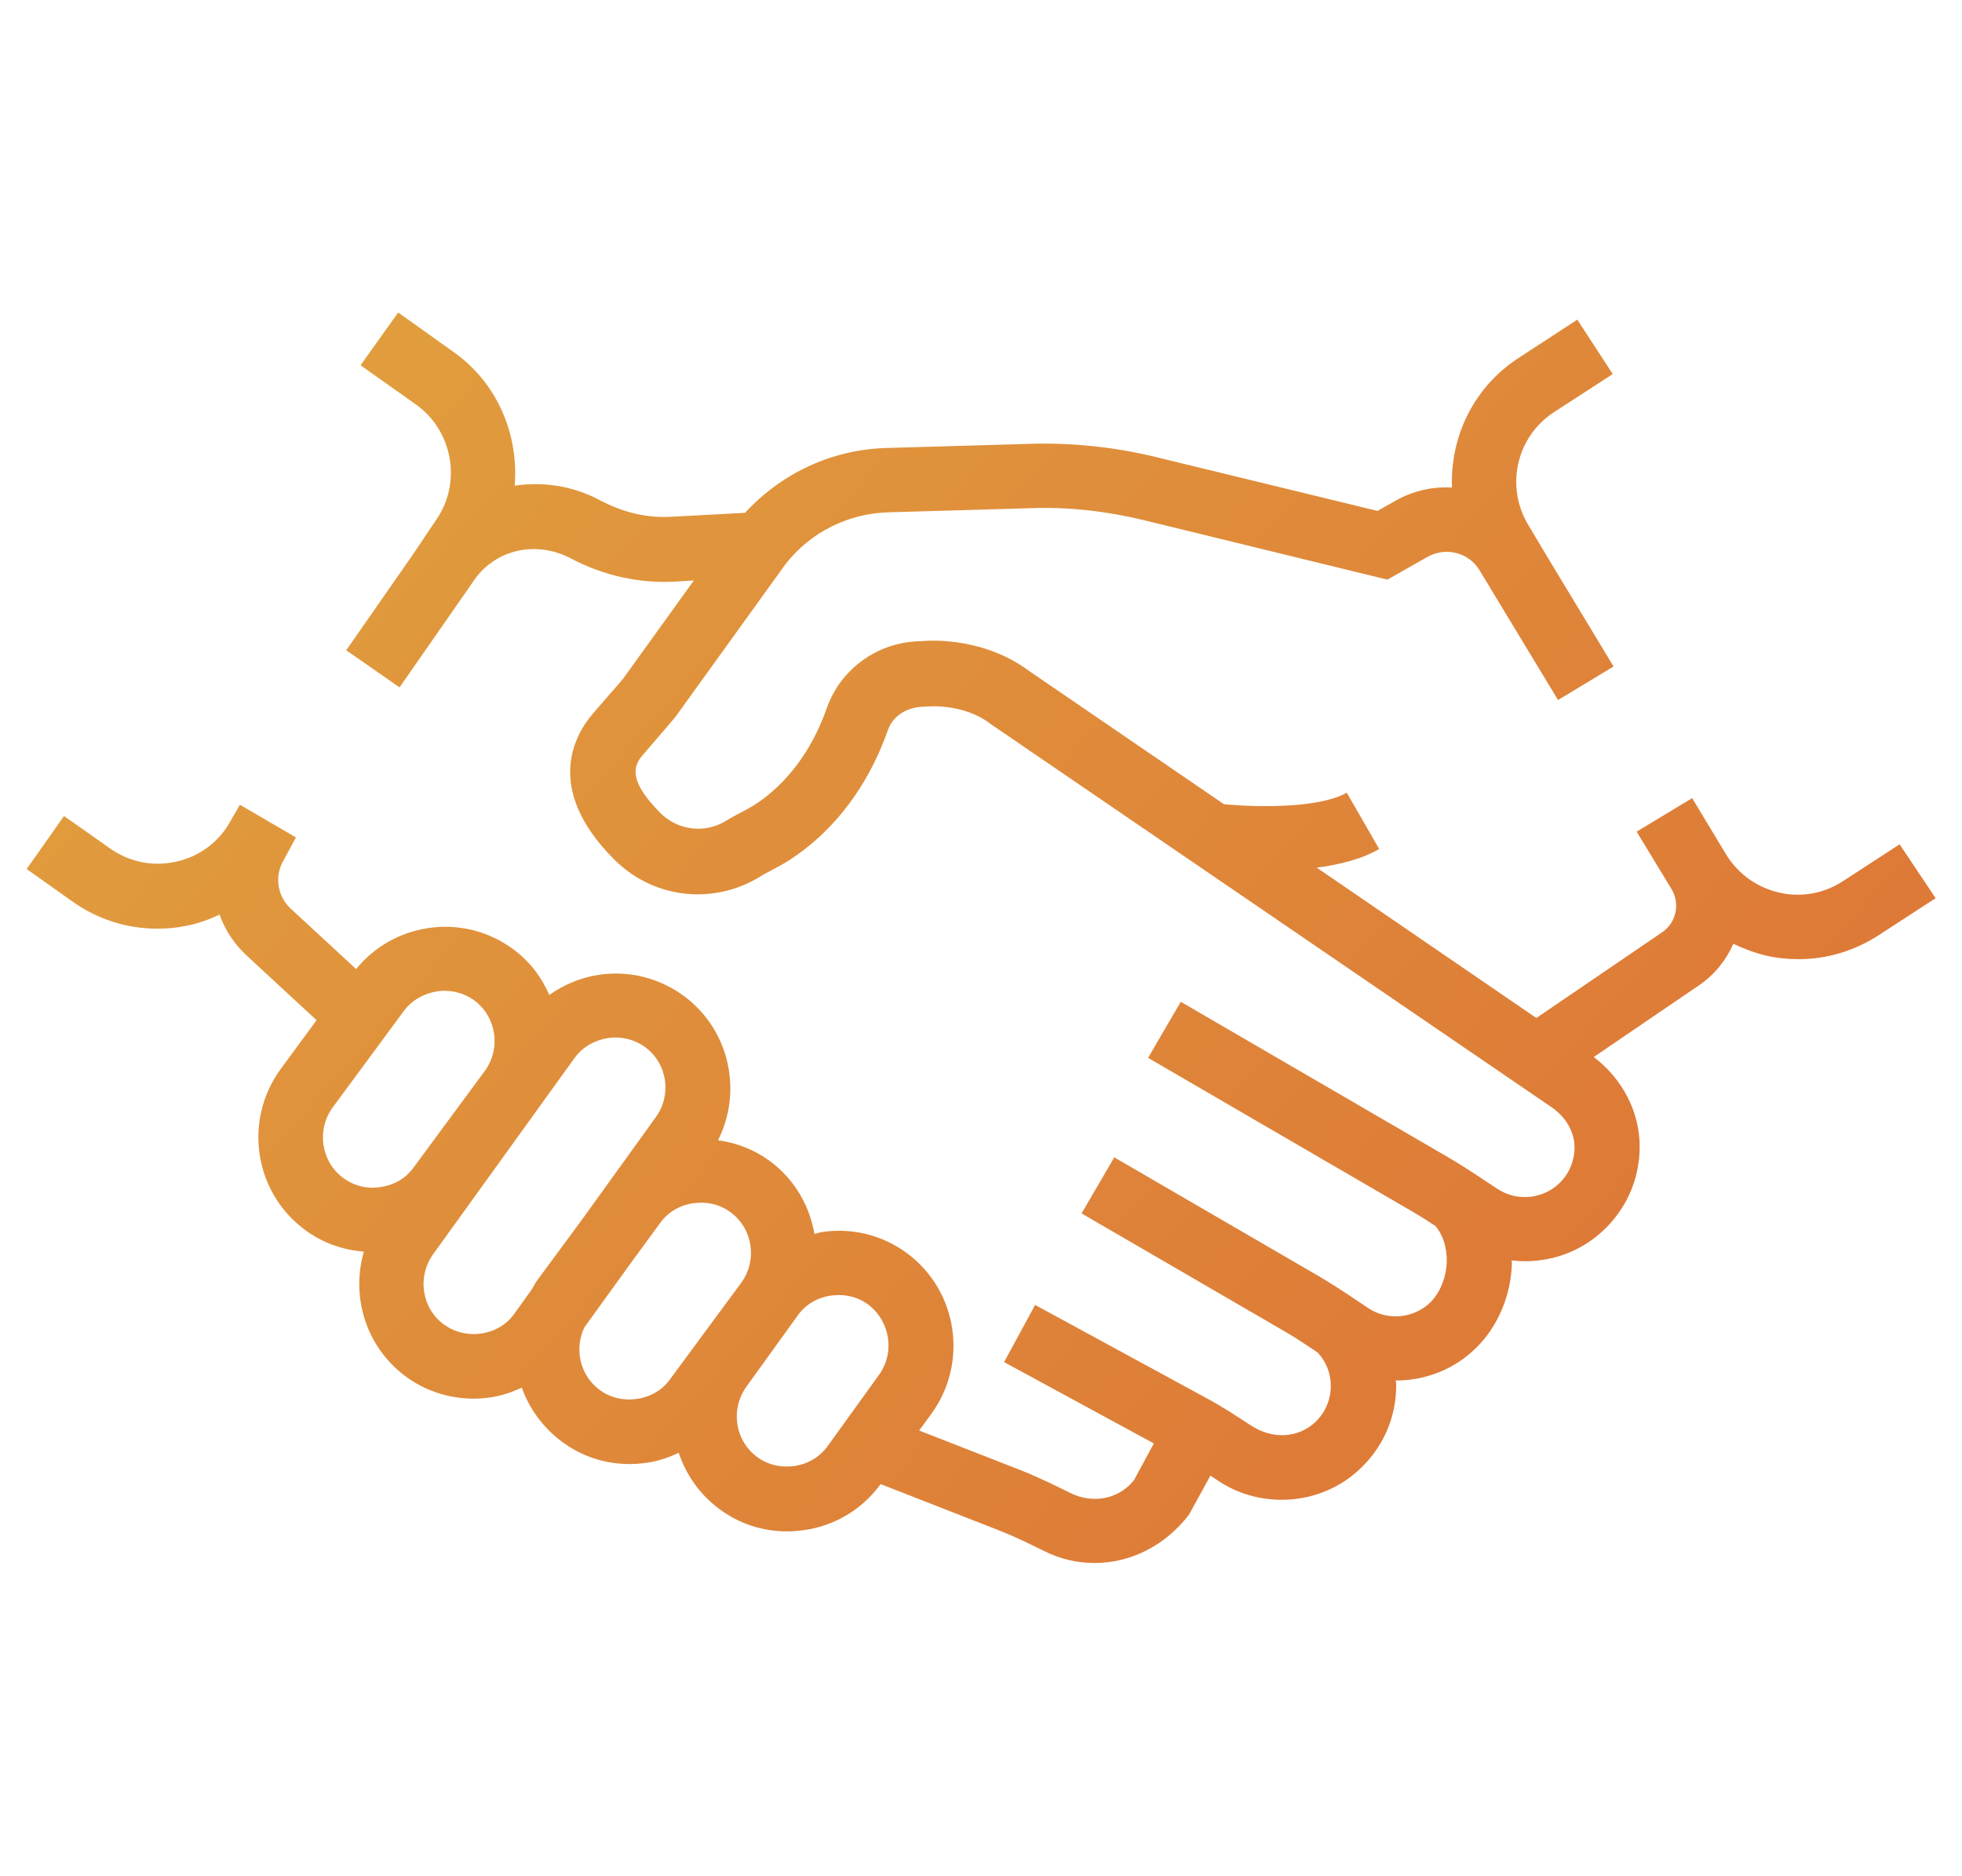
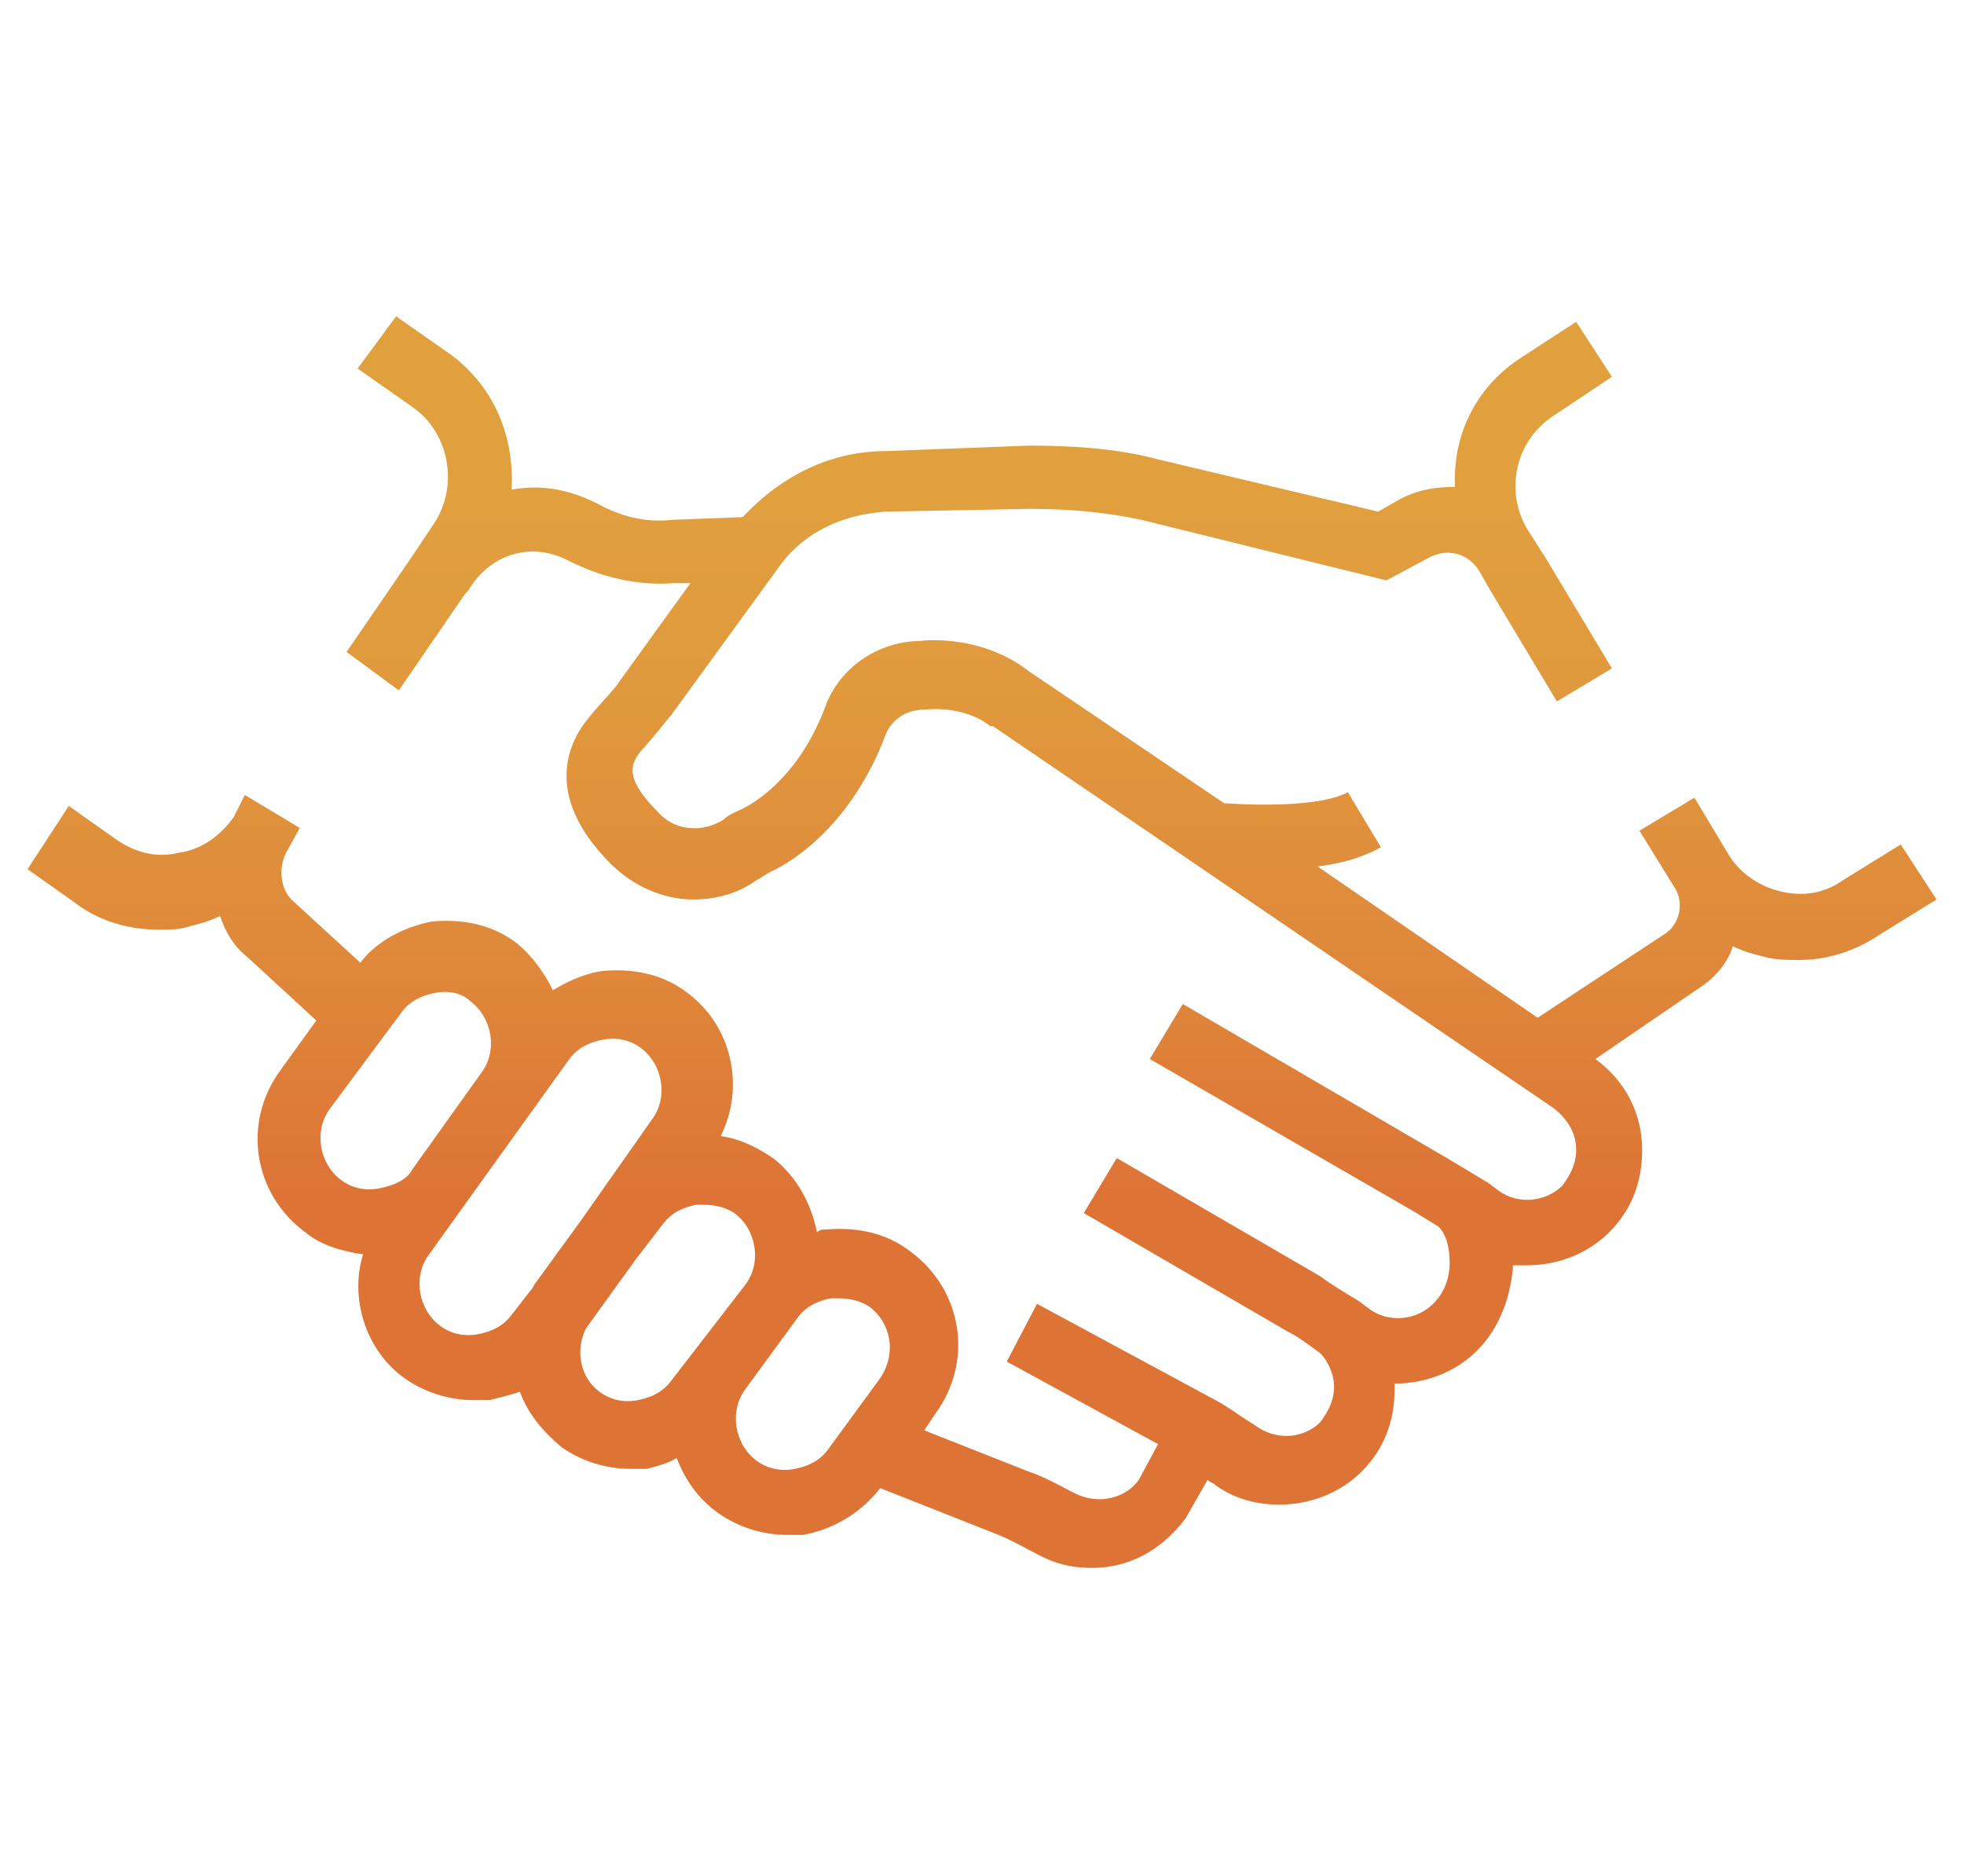
- <svg xmlns="http://www.w3.org/2000/svg" version="1.1" id="Layer_1" x="0px" y="0px" width="71.4px" height="68.25px" viewBox="0 0 71.4 68.25" style="enable-background:new 0 0 71.4 68.25;" xml:space="preserve">
+ <svg xmlns="http://www.w3.org/2000/svg" version="1.1" id="Layer_1" x="0px" y="0px" viewBox="0 0 71.4 68.2" style="enable-background:new 0 0 71.4 68.2;" xml:space="preserve">
  <style type="text/css">
	.st0{fill:url(#SVGID_1_);}
</style>
-   <linearGradient id="SVGID_1_" gradientUnits="userSpaceOnUse" x1="10.634" y1="61.885" x2="62.649" y2="15.873" gradientTransform="matrix(1 0 0 -1 0 70.25)">
+   <linearGradient id="SVGID_1_" gradientUnits="userSpaceOnUse" x1="35.7" y1="202.778" x2="35.7" y2="242.315" gradientTransform="matrix(1 0 0 1 0 -185.75)">
    <stop offset="0" style="stop-color:#E1A03E" />
-     <stop offset="1" style="stop-color:#DD7436" />
+     <stop offset="0.19" style="stop-color:#E09A3D" />
+     <stop offset="0.452" style="stop-color:#DF883A" />
+     <stop offset="0.667" style="stop-color:#DD7436" />
  </linearGradient>
-   <path class="st0" d="M69.13,30.72l-2.06,1.34c-0.69,0.45-1.51,0.6-2.31,0.42c-0.8-0.18-1.48-0.66-1.92-1.35l-1.26-2.09l-2.02,1.22  l1.27,2.09c0.32,0.53,0.17,1.22-0.34,1.57l-4.58,3.12l-7.99-5.47c0.83-0.11,1.64-0.31,2.27-0.68l-1.18-2.05  c-0.94,0.55-3.13,0.55-4.47,0.42l-7.08-4.84l0,0c-1.8-1.35-3.97-1.09-3.91-1.09c-1.56,0-2.95,0.98-3.46,2.43  c-0.85,2.42-2.38,3.42-2.99,3.73c-0.23,0.12-0.46,0.24-0.67,0.37c-0.77,0.48-1.76,0.36-2.4-0.28c-1.32-1.33-0.89-1.83-0.56-2.2  c0.28-0.33,1.04-1.2,1.12-1.31l4-5.55c0.91-1.16,2.28-1.84,3.75-1.88l5.19-0.15c1.36-0.05,2.74,0.11,4.07,0.43l8.89,2.17l1.46-0.83  c0.67-0.37,1.51-0.16,1.9,0.5l0.4,0.66l0.01,0.02l0,0l2.44,4.03l2.02-1.22l-2.43-4.02l0,0l-0.68-1.14c-0.84-1.41-0.42-3.21,0.95-4.1  l2.13-1.38l-1.29-1.98l-2.13,1.39c-1.65,1.07-2.5,2.88-2.43,4.72c-0.69-0.04-1.4,0.11-2.06,0.48l-0.65,0.37l-7.98-1.94  c-1.53-0.38-3.11-0.55-4.7-0.5l-5.18,0.15c-1.97,0.05-3.81,0.9-5.16,2.36l-2.64,0.14c-0.9,0.06-1.77-0.14-2.66-0.61  c-0.98-0.52-2.05-0.67-3.08-0.52c0.15-1.85-0.62-3.73-2.22-4.86l-2.02-1.44l-1.37,1.92l2.02,1.43c1.33,0.95,1.67,2.82,0.75,4.17  l-0.86,1.28l-2.43,3.49l1.94,1.35l2.43-3.49l0,0l0.07-0.1l0.22-0.32c0.77-1.1,2.24-1.46,3.54-0.77c1.17,0.62,2.5,0.91,3.8,0.83  l0.65-0.04l-2.57,3.57c-0.12,0.15-0.76,0.87-1.09,1.26c-0.64,0.73-1.84,2.72,0.76,5.32c0.84,0.84,1.93,1.27,3.04,1.27  c0.78,0,1.57-0.21,2.28-0.65c0.16-0.1,0.32-0.18,0.49-0.27c0.87-0.44,3.01-1.82,4.15-5.05c0.18-0.51,0.67-0.86,1.38-0.86  c0.01,0,1.36-0.15,2.37,0.64l0.06,0.04l20.35,13.9c0.52,0.36,0.83,0.9,0.83,1.46c0,0.48-0.19,0.94-0.53,1.28  c-0.6,0.6-1.56,0.7-2.27,0.23l-0.38-0.25c-0.48-0.32-0.95-0.63-1.45-0.92l-9.7-5.64l-1.19,2.04l9.7,5.64  c0.26,0.15,0.51,0.32,0.76,0.48c0.27,0.32,0.42,0.78,0.41,1.3c-0.02,0.57-0.24,1.11-0.58,1.46c-0.6,0.6-1.56,0.7-2.27,0.23  l-0.39-0.26c-0.47-0.32-0.95-0.63-1.44-0.92l-7.42-4.31l-1.19,2.04l7.42,4.31c0.4,0.23,0.78,0.49,1.17,0.75  c0.31,0.33,0.48,0.76,0.48,1.22c0,0.48-0.19,0.94-0.53,1.28c-0.61,0.6-1.56,0.7-2.4,0.14c-0.51-0.33-1.02-0.67-1.56-0.96l-6.27-3.41  l-1.13,2.08l5.45,2.96l-0.72,1.33c-0.52,0.67-1.46,0.89-2.3,0.48c-0.57-0.28-1.14-0.56-1.73-0.8l-3.79-1.48l0.43-0.59  c1.37-1.86,0.98-4.49-0.87-5.86c-0.89-0.66-2-0.94-3.11-0.77c-0.09,0.01-0.17,0.05-0.26,0.07c-0.18-1.03-0.72-1.99-1.63-2.66  c-0.56-0.41-1.2-0.66-1.88-0.75c0.9-1.79,0.42-4.02-1.24-5.25c-0.9-0.66-2.01-0.94-3.11-0.77l0,0c-0.66,0.1-1.26,0.36-1.79,0.73  c-0.28-0.64-0.71-1.22-1.31-1.66c-0.89-0.66-2-0.94-3.11-0.77l0,0c-1.04,0.16-1.96,0.69-2.61,1.49l-2.37-2.19  c-0.49-0.44-0.61-1.18-0.28-1.75l0.46-0.85l-2.04-1.19l-0.45,0.78c-0.45,0.69-1.15,1.16-1.96,1.31c-0.82,0.16-1.64-0.02-2.33-0.51  l-1.66-1.17l-1.36,1.93l1.65,1.17c0.92,0.66,2,1,3.11,1c0.34,0,0.69-0.03,1.03-0.1c0.43-0.08,0.84-0.23,1.23-0.41  c0.2,0.56,0.54,1.08,1,1.5l2.53,2.34l-1.3,1.77c-1.37,1.86-0.98,4.49,0.88,5.86c0.63,0.47,1.37,0.73,2.14,0.79  c-0.47,1.64,0.07,3.46,1.52,4.54c0.72,0.53,1.58,0.81,2.48,0.81c0.21,0,0.42-0.02,0.64-0.05c0.39-0.06,0.76-0.19,1.11-0.35  c0.27,0.76,0.76,1.44,1.45,1.96c0.72,0.54,1.58,0.82,2.48,0.82c0.21,0,0.43-0.02,0.64-0.05c0.4-0.06,0.78-0.19,1.14-0.36  c0.26,0.79,0.76,1.51,1.47,2.04c0.72,0.54,1.58,0.82,2.47,0.82c0.21,0,0.43-0.02,0.64-0.05c1.11-0.16,2.09-0.75,2.76-1.66l0.01-0.01  l4.35,1.7c0.53,0.21,1.04,0.46,1.63,0.75c0.57,0.28,1.18,0.42,1.8,0.42c1.28,0,2.55-0.6,3.44-1.76l0.78-1.42  c0.1,0.07,0.19,0.12,0.3,0.2c0.7,0.46,1.49,0.68,2.29,0.68c1.08,0,2.15-0.41,2.95-1.22c0.79-0.79,1.22-1.83,1.22-2.95  c0-0.06-0.01-0.11-0.02-0.17h0.01c1.08,0,2.15-0.41,2.95-1.22c0.77-0.77,1.24-1.89,1.27-3.05c0-0.03-0.01-0.07-0.01-0.1  c0.16,0.02,0.33,0.03,0.49,0.03c1.08,0,2.15-0.41,2.95-1.22c0.79-0.79,1.22-1.84,1.22-2.95c0-1.26-0.62-2.46-1.67-3.26l3.83-2.61  c0.57-0.39,0.99-0.92,1.25-1.51c0.38,0.18,0.77,0.33,1.19,0.43c0.39,0.09,0.79,0.13,1.18,0.13c1.03,0,2.04-0.3,2.93-0.88l2.06-1.34  L69.13,30.72z M13.85,43.19c-0.48,0.08-0.97-0.04-1.36-0.33c-0.81-0.6-0.98-1.75-0.38-2.57l2.59-3.51c0.28-0.38,0.71-0.63,1.21-0.71  c0.48-0.07,0.97,0.05,1.35,0.33c0.81,0.6,0.98,1.75,0.38,2.57l-2.59,3.51C14.77,42.87,14.35,43.12,13.85,43.19z M19.54,46.6  c-0.07,0.09-0.11,0.19-0.17,0.29l-0.66,0.92c-0.28,0.39-0.71,0.64-1.2,0.71c-0.49,0.07-0.97-0.05-1.36-0.33  c-0.81-0.6-0.98-1.75-0.37-2.58l5.14-7.13c0.28-0.38,0.71-0.63,1.2-0.71c0.49-0.07,0.97,0.05,1.36,0.33  c0.81,0.6,0.98,1.75,0.37,2.57l-2.63,3.65L19.54,46.6z M24.38,50.19c-0.28,0.39-0.71,0.64-1.2,0.71c-0.49,0.07-0.97-0.04-1.36-0.33  c-0.72-0.53-0.93-1.5-0.55-2.28l1.8-2.49l0.96-1.31c0.28-0.39,0.71-0.64,1.2-0.71c0.1-0.01,0.19-0.02,0.29-0.02  c0.39,0,0.76,0.12,1.07,0.35c0.81,0.6,0.98,1.75,0.38,2.57L24.38,50.19z M31.97,50.05l-1.86,2.58c-0.29,0.39-0.71,0.64-1.2,0.71  c-0.48,0.07-0.97-0.04-1.36-0.33c-0.81-0.6-0.98-1.75-0.37-2.58l1.86-2.58c0.28-0.39,0.71-0.64,1.2-0.71  c0.1-0.01,0.19-0.02,0.29-0.02c0.39,0,0.76,0.12,1.07,0.35C32.4,48.08,32.58,49.23,31.97,50.05z" />
+   <path class="st0" d="M69.1,30.7l-2.1,1.3c-0.7,0.5-1.5,0.6-2.3,0.4s-1.5-0.7-1.9-1.4L61.6,29l-2,1.2l1.3,2.1  c0.3,0.5,0.2,1.2-0.3,1.6L55.9,37l-8-5.5c0.8-0.1,1.6-0.3,2.3-0.7l-1.2-2c-0.9,0.5-3.1,0.5-4.5,0.4l-7.1-4.8l0,0  c-1.8-1.4-4-1.1-3.9-1.1c-1.6,0-3,1-3.5,2.4c-0.9,2.4-2.4,3.4-3,3.7c-0.2,0.1-0.5,0.2-0.7,0.4c-0.8,0.5-1.8,0.4-2.4-0.3  c-1.3-1.3-0.9-1.8-0.6-2.2c0.3-0.3,1-1.2,1.1-1.3l4-5.5c0.9-1.2,2.3-1.8,3.8-1.9l5.2-0.1c1.4,0,2.7,0.1,4.1,0.4l8.9,2.2l1.5-0.8  c0.7-0.4,1.5-0.2,1.9,0.5l0.4,0.7l0,0l0,0l2.4,4l2-1.2l-2.4-4l0,0l-0.7-1.1c-0.8-1.4-0.4-3.2,1-4.1l2.1-1.4l-1.3-2L55.3,13  c-1.7,1.1-2.5,2.9-2.4,4.7c-0.7,0-1.4,0.1-2.1,0.5l-0.7,0.4l-8-1.9c-1.5-0.4-3.1-0.5-4.7-0.5l-5.2,0.2c-2,0-3.8,0.9-5.2,2.4  l-2.6,0.1c-0.9,0.1-1.8-0.1-2.7-0.6c-1-0.5-2-0.7-3.1-0.5c0.1-1.9-0.6-3.7-2.2-4.9l-2-1.4l-1.4,1.9l2,1.4c1.3,0.9,1.7,2.8,0.8,4.2  L15,20.2l-2.4,3.5l1.9,1.4l2.4-3.5l0,0l0.1-0.1l0.2-0.3c0.8-1.1,2.2-1.5,3.5-0.8c1.2,0.6,2.5,0.9,3.8,0.8l0.6,0l-2.6,3.6  c-0.1,0.2-0.8,0.9-1.1,1.3c-0.6,0.7-1.8,2.7,0.8,5.3c0.8,0.8,1.9,1.3,3,1.3c0.8,0,1.6-0.2,2.3-0.7c0.2-0.1,0.3-0.2,0.5-0.3  c0.9-0.4,3-1.8,4.2-5c0.2-0.5,0.7-0.9,1.4-0.9c0,0,1.4-0.2,2.4,0.6l0.1,0l20.4,13.9c0.5,0.4,0.8,0.9,0.8,1.5c0,0.5-0.2,0.9-0.5,1.3  c-0.6,0.6-1.6,0.7-2.3,0.2L54.1,43c-0.5-0.3-1-0.6-1.5-0.9L43,36.5l-1.2,2l9.7,5.6c0.3,0.2,0.5,0.3,0.8,0.5c0.3,0.3,0.4,0.8,0.4,1.3  c0,0.6-0.2,1.1-0.6,1.5c-0.6,0.6-1.6,0.7-2.3,0.2l-0.4-0.3c-0.5-0.3-1-0.6-1.4-0.9l-7.4-4.3l-1.2,2l7.4,4.3c0.4,0.2,0.8,0.5,1.2,0.8  c0.3,0.3,0.5,0.8,0.5,1.2c0,0.5-0.2,0.9-0.5,1.3c-0.6,0.6-1.6,0.7-2.4,0.1c-0.5-0.3-1-0.7-1.6-1l-6.3-3.4l-1.1,2.1l5.5,3l-0.7,1.3  c-0.5,0.7-1.5,0.9-2.3,0.5c-0.6-0.3-1.1-0.6-1.7-0.8l-3.8-1.5l0.4-0.6c1.4-1.9,1-4.5-0.9-5.9c-0.9-0.7-2-0.9-3.1-0.8  c-0.1,0-0.2,0-0.3,0.1c-0.2-1-0.7-2-1.6-2.7c-0.6-0.4-1.2-0.7-1.9-0.8c0.9-1.8,0.4-4-1.2-5.2c-0.9-0.7-2-0.9-3.1-0.8l0,0  c-0.7,0.1-1.3,0.4-1.8,0.7c-0.3-0.6-0.7-1.2-1.3-1.7c-0.9-0.7-2-0.9-3.1-0.8l0,0c-1,0.2-2,0.7-2.6,1.5l-2.4-2.2  c-0.5-0.4-0.6-1.2-0.3-1.8l0.5-0.9l-2-1.2l-0.4,0.8c-0.5,0.7-1.2,1.2-2,1.3c-0.8,0.2-1.6,0-2.3-0.5l-1.7-1.2L1,31.6l1.7,1.2  c0.9,0.7,2,1,3.1,1c0.3,0,0.7,0,1-0.1c0.4-0.1,0.8-0.2,1.2-0.4c0.2,0.6,0.5,1.1,1,1.5l2.5,2.3l-1.3,1.8c-1.4,1.9-1,4.5,0.9,5.9  c0.6,0.5,1.4,0.7,2.1,0.8c-0.5,1.6,0.1,3.5,1.5,4.5c0.7,0.5,1.6,0.8,2.5,0.8c0.2,0,0.4,0,0.6,0c0.4-0.1,0.8-0.2,1.1-0.3  c0.3,0.8,0.8,1.4,1.5,2c0.7,0.5,1.6,0.8,2.5,0.8c0.2,0,0.4,0,0.6,0c0.4-0.1,0.8-0.2,1.1-0.4c0.3,0.8,0.8,1.5,1.5,2  c0.7,0.5,1.6,0.8,2.5,0.8c0.2,0,0.4,0,0.6,0c1.1-0.2,2.1-0.8,2.8-1.7l0,0l4.3,1.7c0.5,0.2,1,0.5,1.6,0.8c0.6,0.3,1.2,0.4,1.8,0.4  c1.3,0,2.5-0.6,3.4-1.8l0.8-1.4c0.1,0.1,0.2,0.1,0.3,0.2c0.7,0.5,1.5,0.7,2.3,0.7c1.1,0,2.2-0.4,3-1.2c0.8-0.8,1.2-1.8,1.2-3  c0-0.1,0-0.1,0-0.2h0c1.1,0,2.2-0.4,3-1.2c0.8-0.8,1.2-1.9,1.3-3c0,0,0-0.1,0-0.1c0.2,0,0.3,0,0.5,0c1.1,0,2.2-0.4,3-1.2  c0.8-0.8,1.2-1.8,1.2-3c0-1.3-0.6-2.5-1.7-3.3l3.8-2.6c0.6-0.4,1-0.9,1.2-1.5c0.4,0.2,0.8,0.3,1.2,0.4c0.4,0.1,0.8,0.1,1.2,0.1  c1,0,2-0.3,2.9-0.9l2.1-1.3L69.1,30.7z M13.8,43.2c-0.5,0.1-1,0-1.4-0.3c-0.8-0.6-1-1.8-0.4-2.6l2.6-3.5c0.3-0.4,0.7-0.6,1.2-0.7  c0.5-0.1,1,0,1.3,0.3c0.8,0.6,1,1.8,0.4,2.6L15,42.5C14.8,42.9,14.3,43.1,13.8,43.2z M19.5,46.6c-0.1,0.1-0.1,0.2-0.2,0.3l-0.7,0.9  c-0.3,0.4-0.7,0.6-1.2,0.7c-0.5,0.1-1,0-1.4-0.3c-0.8-0.6-1-1.8-0.4-2.6l5.1-7.1c0.3-0.4,0.7-0.6,1.2-0.7c0.5-0.1,1,0,1.4,0.3  c0.8,0.6,1,1.8,0.4,2.6l-2.6,3.7L19.5,46.6z M24.4,50.2c-0.3,0.4-0.7,0.6-1.2,0.7c-0.5,0.1-1,0-1.4-0.3c-0.7-0.5-0.9-1.5-0.5-2.3  l1.8-2.5l1-1.3c0.3-0.4,0.7-0.6,1.2-0.7c0.1,0,0.2,0,0.3,0c0.4,0,0.8,0.1,1.1,0.3c0.8,0.6,1,1.8,0.4,2.6L24.4,50.2z M32,50.1  l-1.9,2.6c-0.3,0.4-0.7,0.6-1.2,0.7c-0.5,0.1-1,0-1.4-0.3c-0.8-0.6-1-1.8-0.4-2.6l1.9-2.6c0.3-0.4,0.7-0.6,1.2-0.7  c0.1,0,0.2,0,0.3,0c0.4,0,0.8,0.1,1.1,0.3C32.4,48.1,32.6,49.2,32,50.1z" />
</svg>
